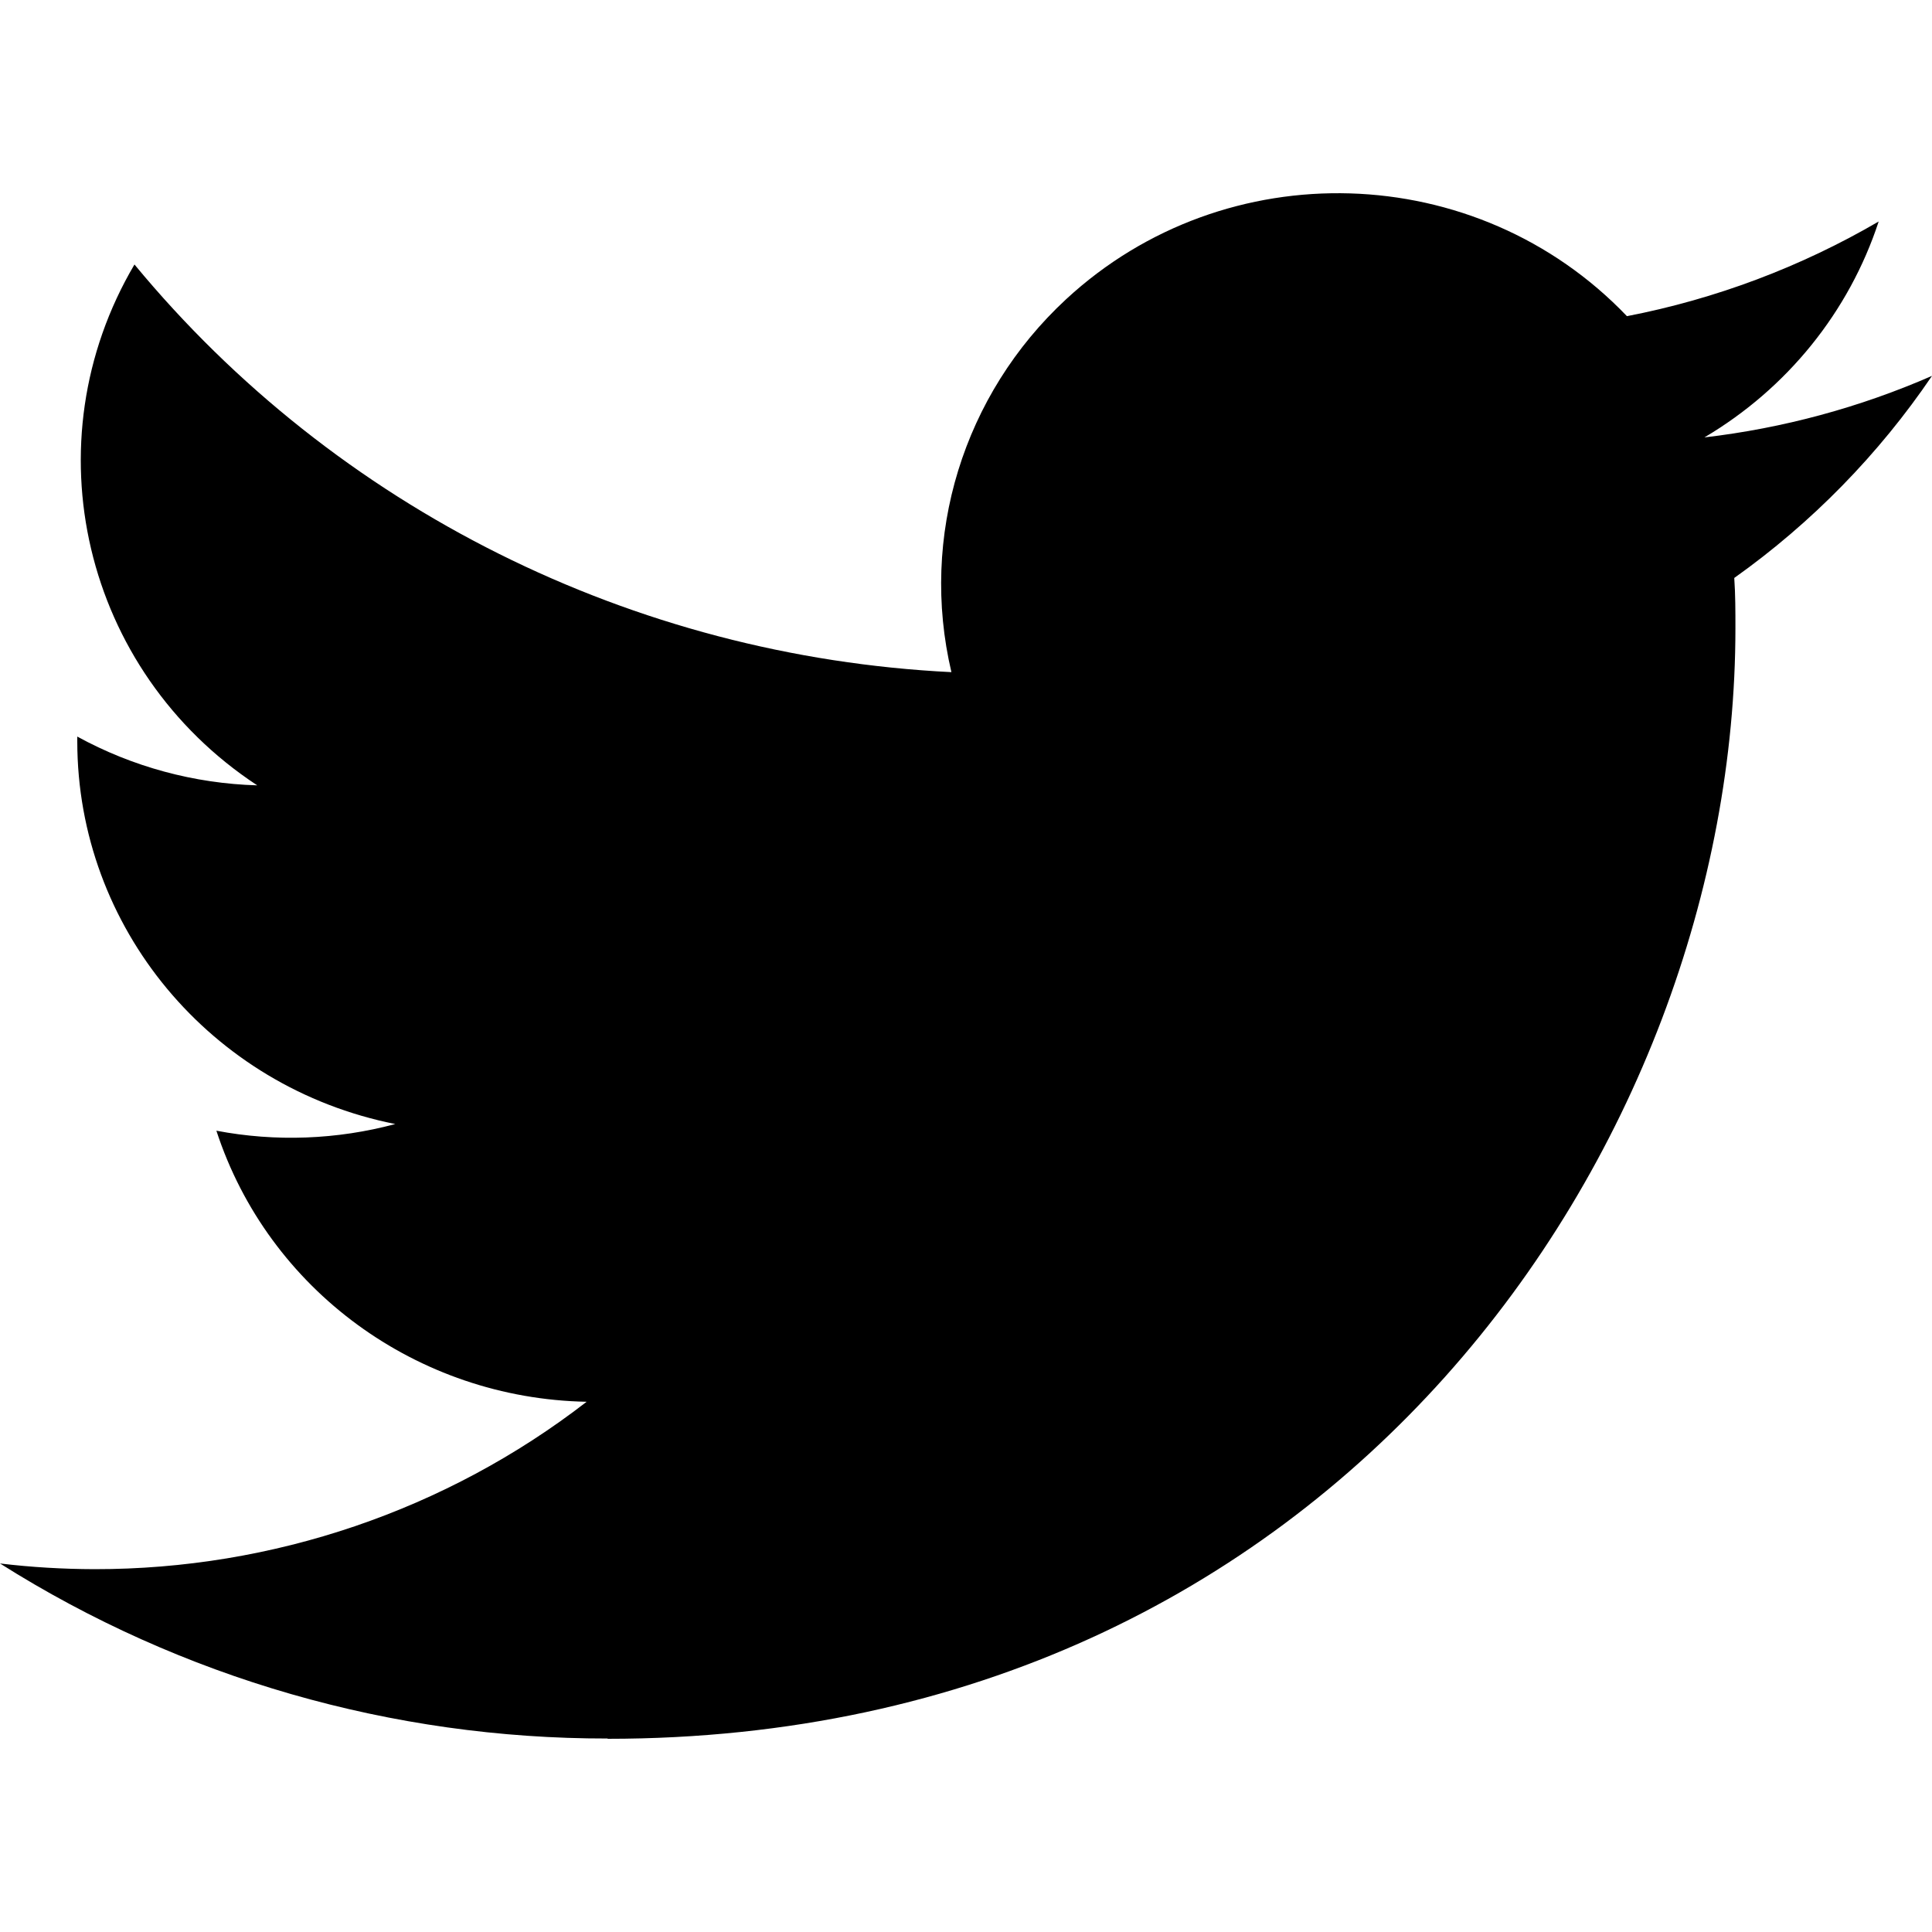
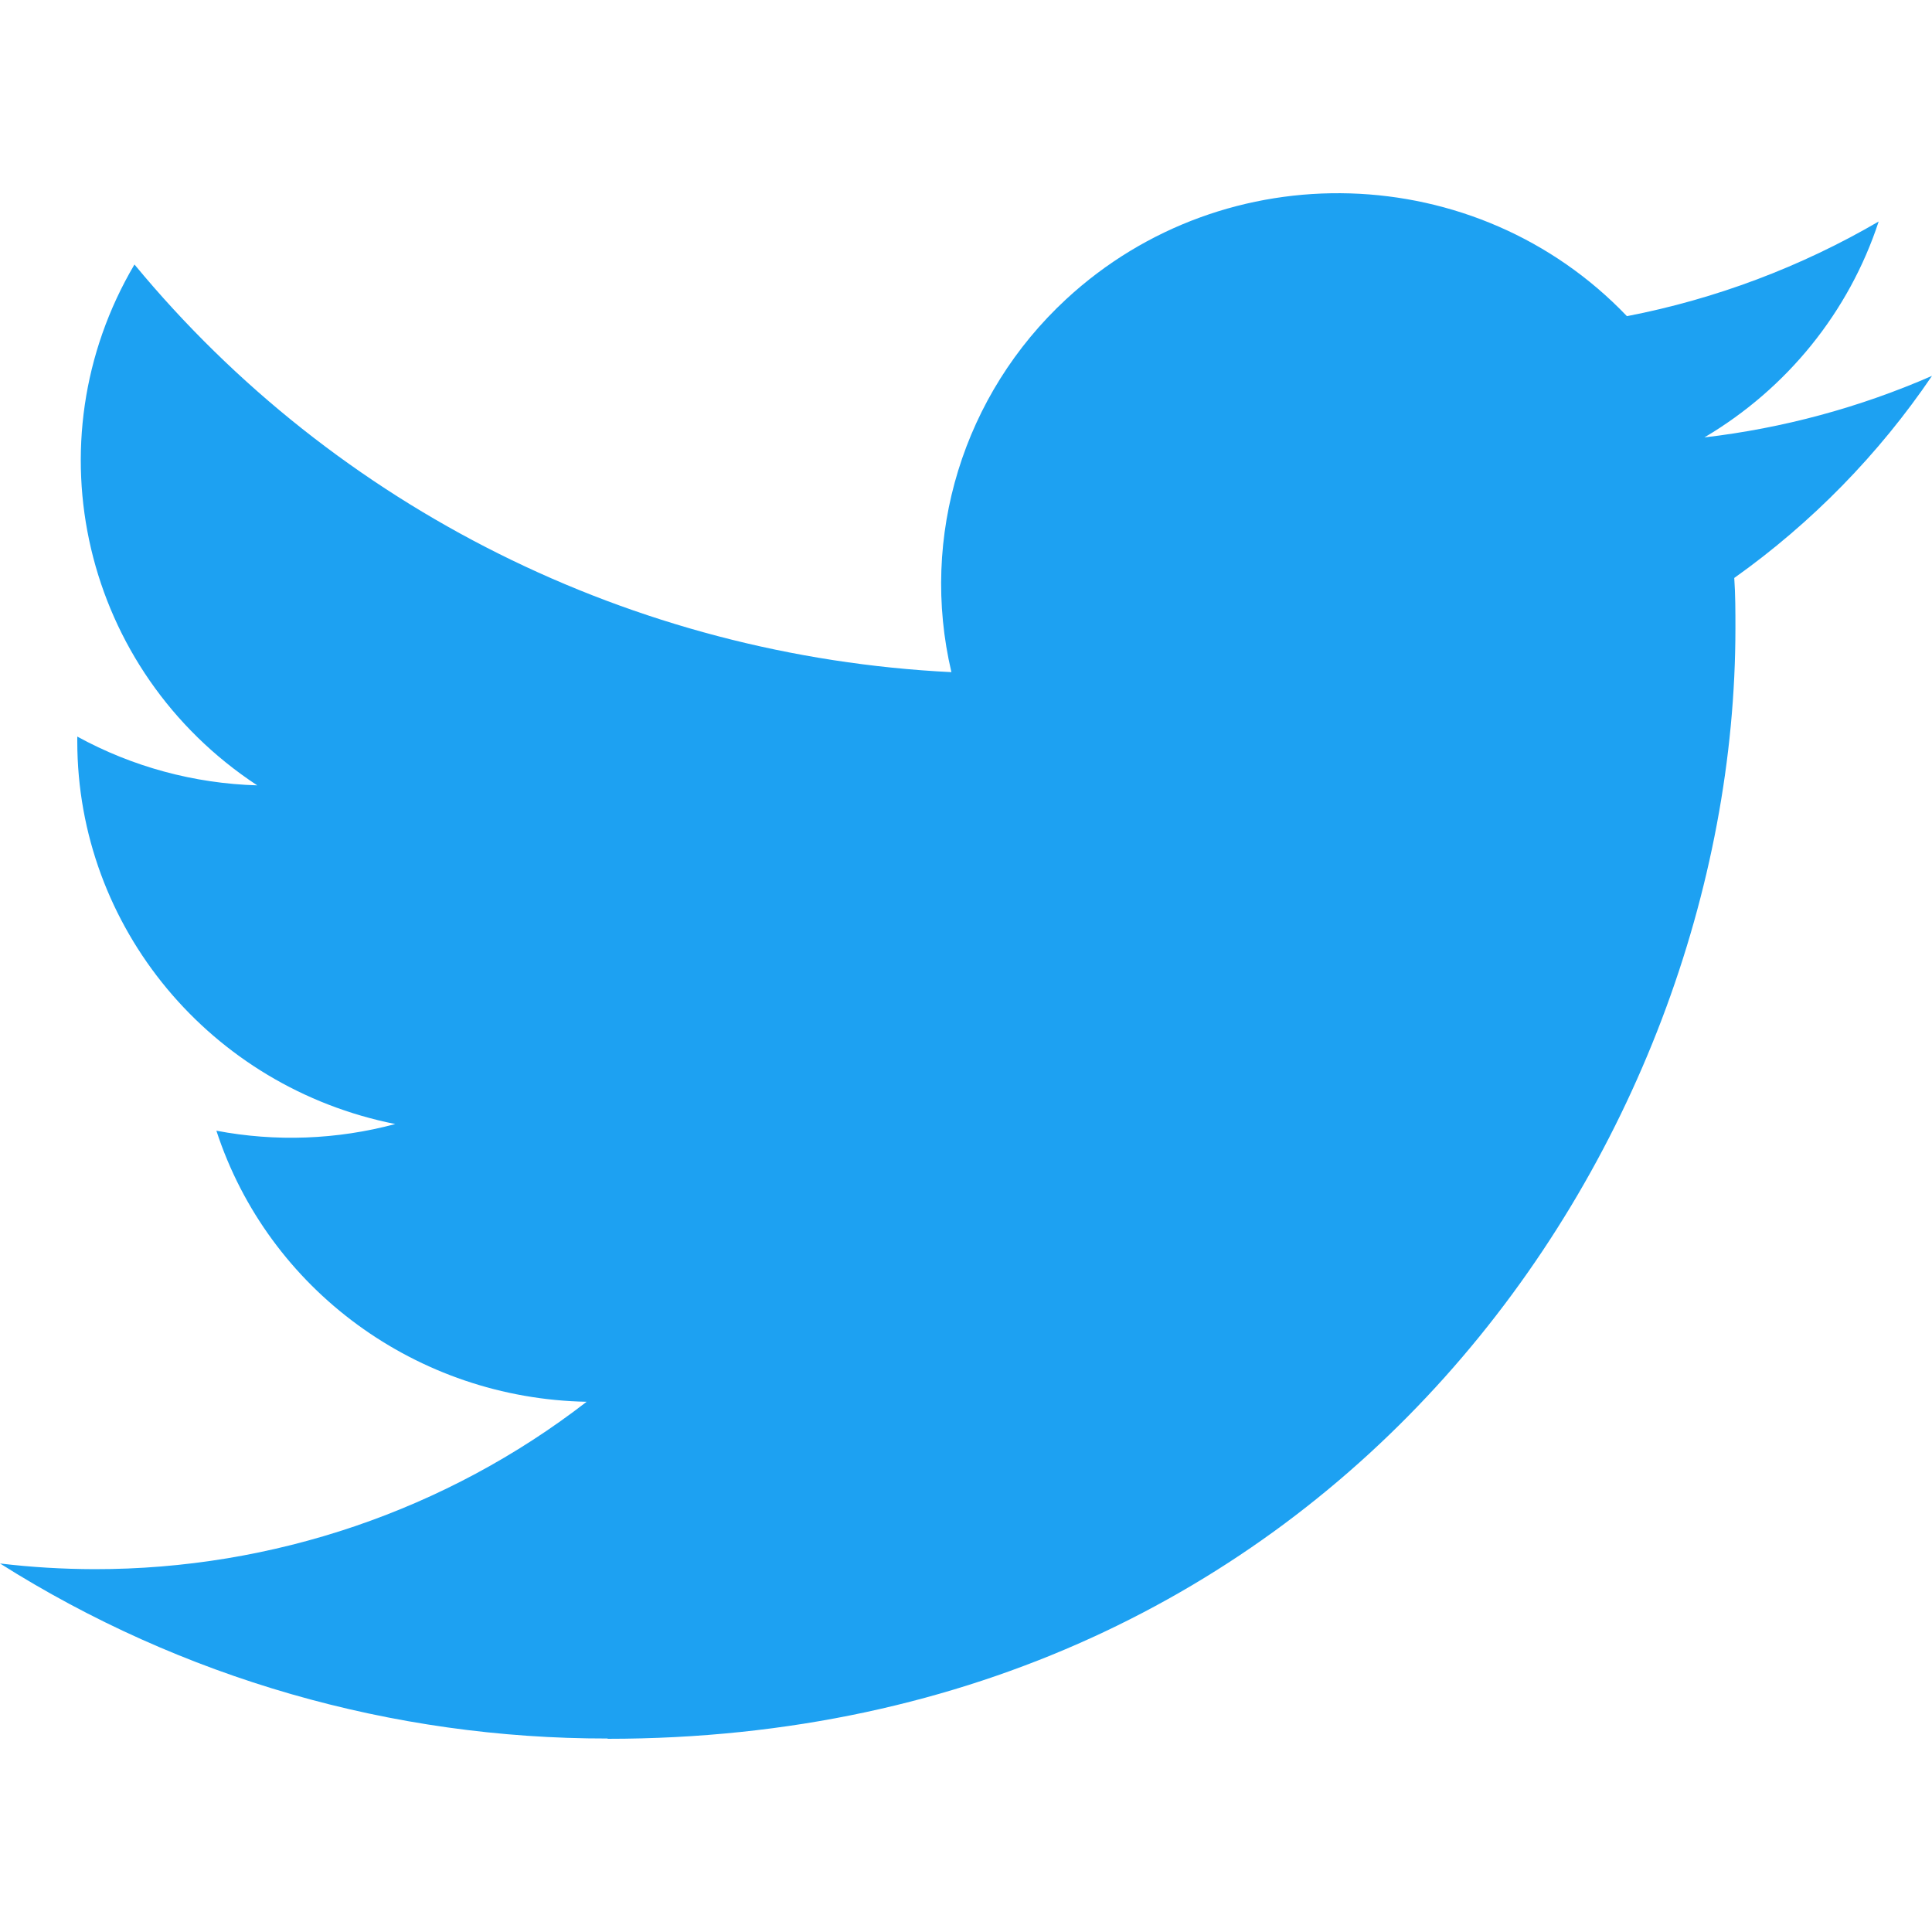
<svg viewBox="0 -2 20 20" version="1.1">
-   <g stroke="none" stroke-width="1" fill="none" fill-rule="evenodd">
-     <g transform="translate(-60, -7521)" fill="currentColor">
-       <g transform="translate(56, 160)">
-         <path d="M10.29,7377 C17.837,7377 21.965,7370.844 21.965,7365.505 C21.965,7365.33 21.965,7365.156 21.953,7364.983 C22.756,7364.412 23.449,7363.703 24,7362.891 C23.252,7363.218 22.457,7363.433 21.644,7363.528 C22.5,7363.022 23.141,7362.229 23.448,7361.293 C22.642,7361.763 21.761,7362.095 20.842,7362.273 C19.288,7360.647 16.689,7360.568 15.036,7362.098 C13.971,7363.084 13.518,7364.555 13.849,7365.958 C10.55,7365.795 7.476,7364.261 5.392,7361.738 C4.303,7363.584 4.86,7365.945 6.663,7367.13 C6.01,7367.111 5.371,7366.938 4.8,7366.625 L4.8,7366.676 C4.801,7368.599 6.178,7370.255 8.092,7370.636 C7.488,7370.798 6.854,7370.822 6.24,7370.705 C6.777,7372.351 8.318,7373.478 10.073,7373.511 C8.62,7374.635 6.825,7375.246 4.977,7375.244 C4.651,7375.243 4.325,7375.224 4,7375.185 C5.877,7376.371 8.06,7377 10.29,7376.997" />
-       </g>
-     </g>
+   <g transform="translate(-4, -7361)">
+     <path fill="#1DA1F2" d="M10.29,7377 C17.837,7377 21.965,7370.844 21.965,7365.505 C21.965,7365.33 21.965,7365.156 21.953,7364.983 C22.756,7364.412 23.449,7363.703 24,7362.891 C23.252,7363.218 22.457,7363.433 21.644,7363.528 C22.5,7363.022 23.141,7362.229 23.448,7361.293 C22.642,7361.763 21.761,7362.095 20.842,7362.273 C19.288,7360.647 16.689,7360.568 15.036,7362.098 C13.971,7363.084 13.518,7364.555 13.849,7365.958 C10.55,7365.795 7.476,7364.261 5.392,7361.738 C4.303,7363.584 4.86,7365.945 6.663,7367.13 C6.01,7367.111 5.371,7366.938 4.8,7366.625 L4.8,7366.676 C4.801,7368.599 6.178,7370.255 8.092,7370.636 C7.488,7370.798 6.854,7370.822 6.24,7370.705 C6.777,7372.351 8.318,7373.478 10.073,7373.511 C8.62,7374.635 6.825,7375.246 4.977,7375.244 C4.651,7375.243 4.325,7375.224 4,7375.185 C5.877,7376.371 8.06,7377 10.29,7376.997" />
  </g>
</svg>
